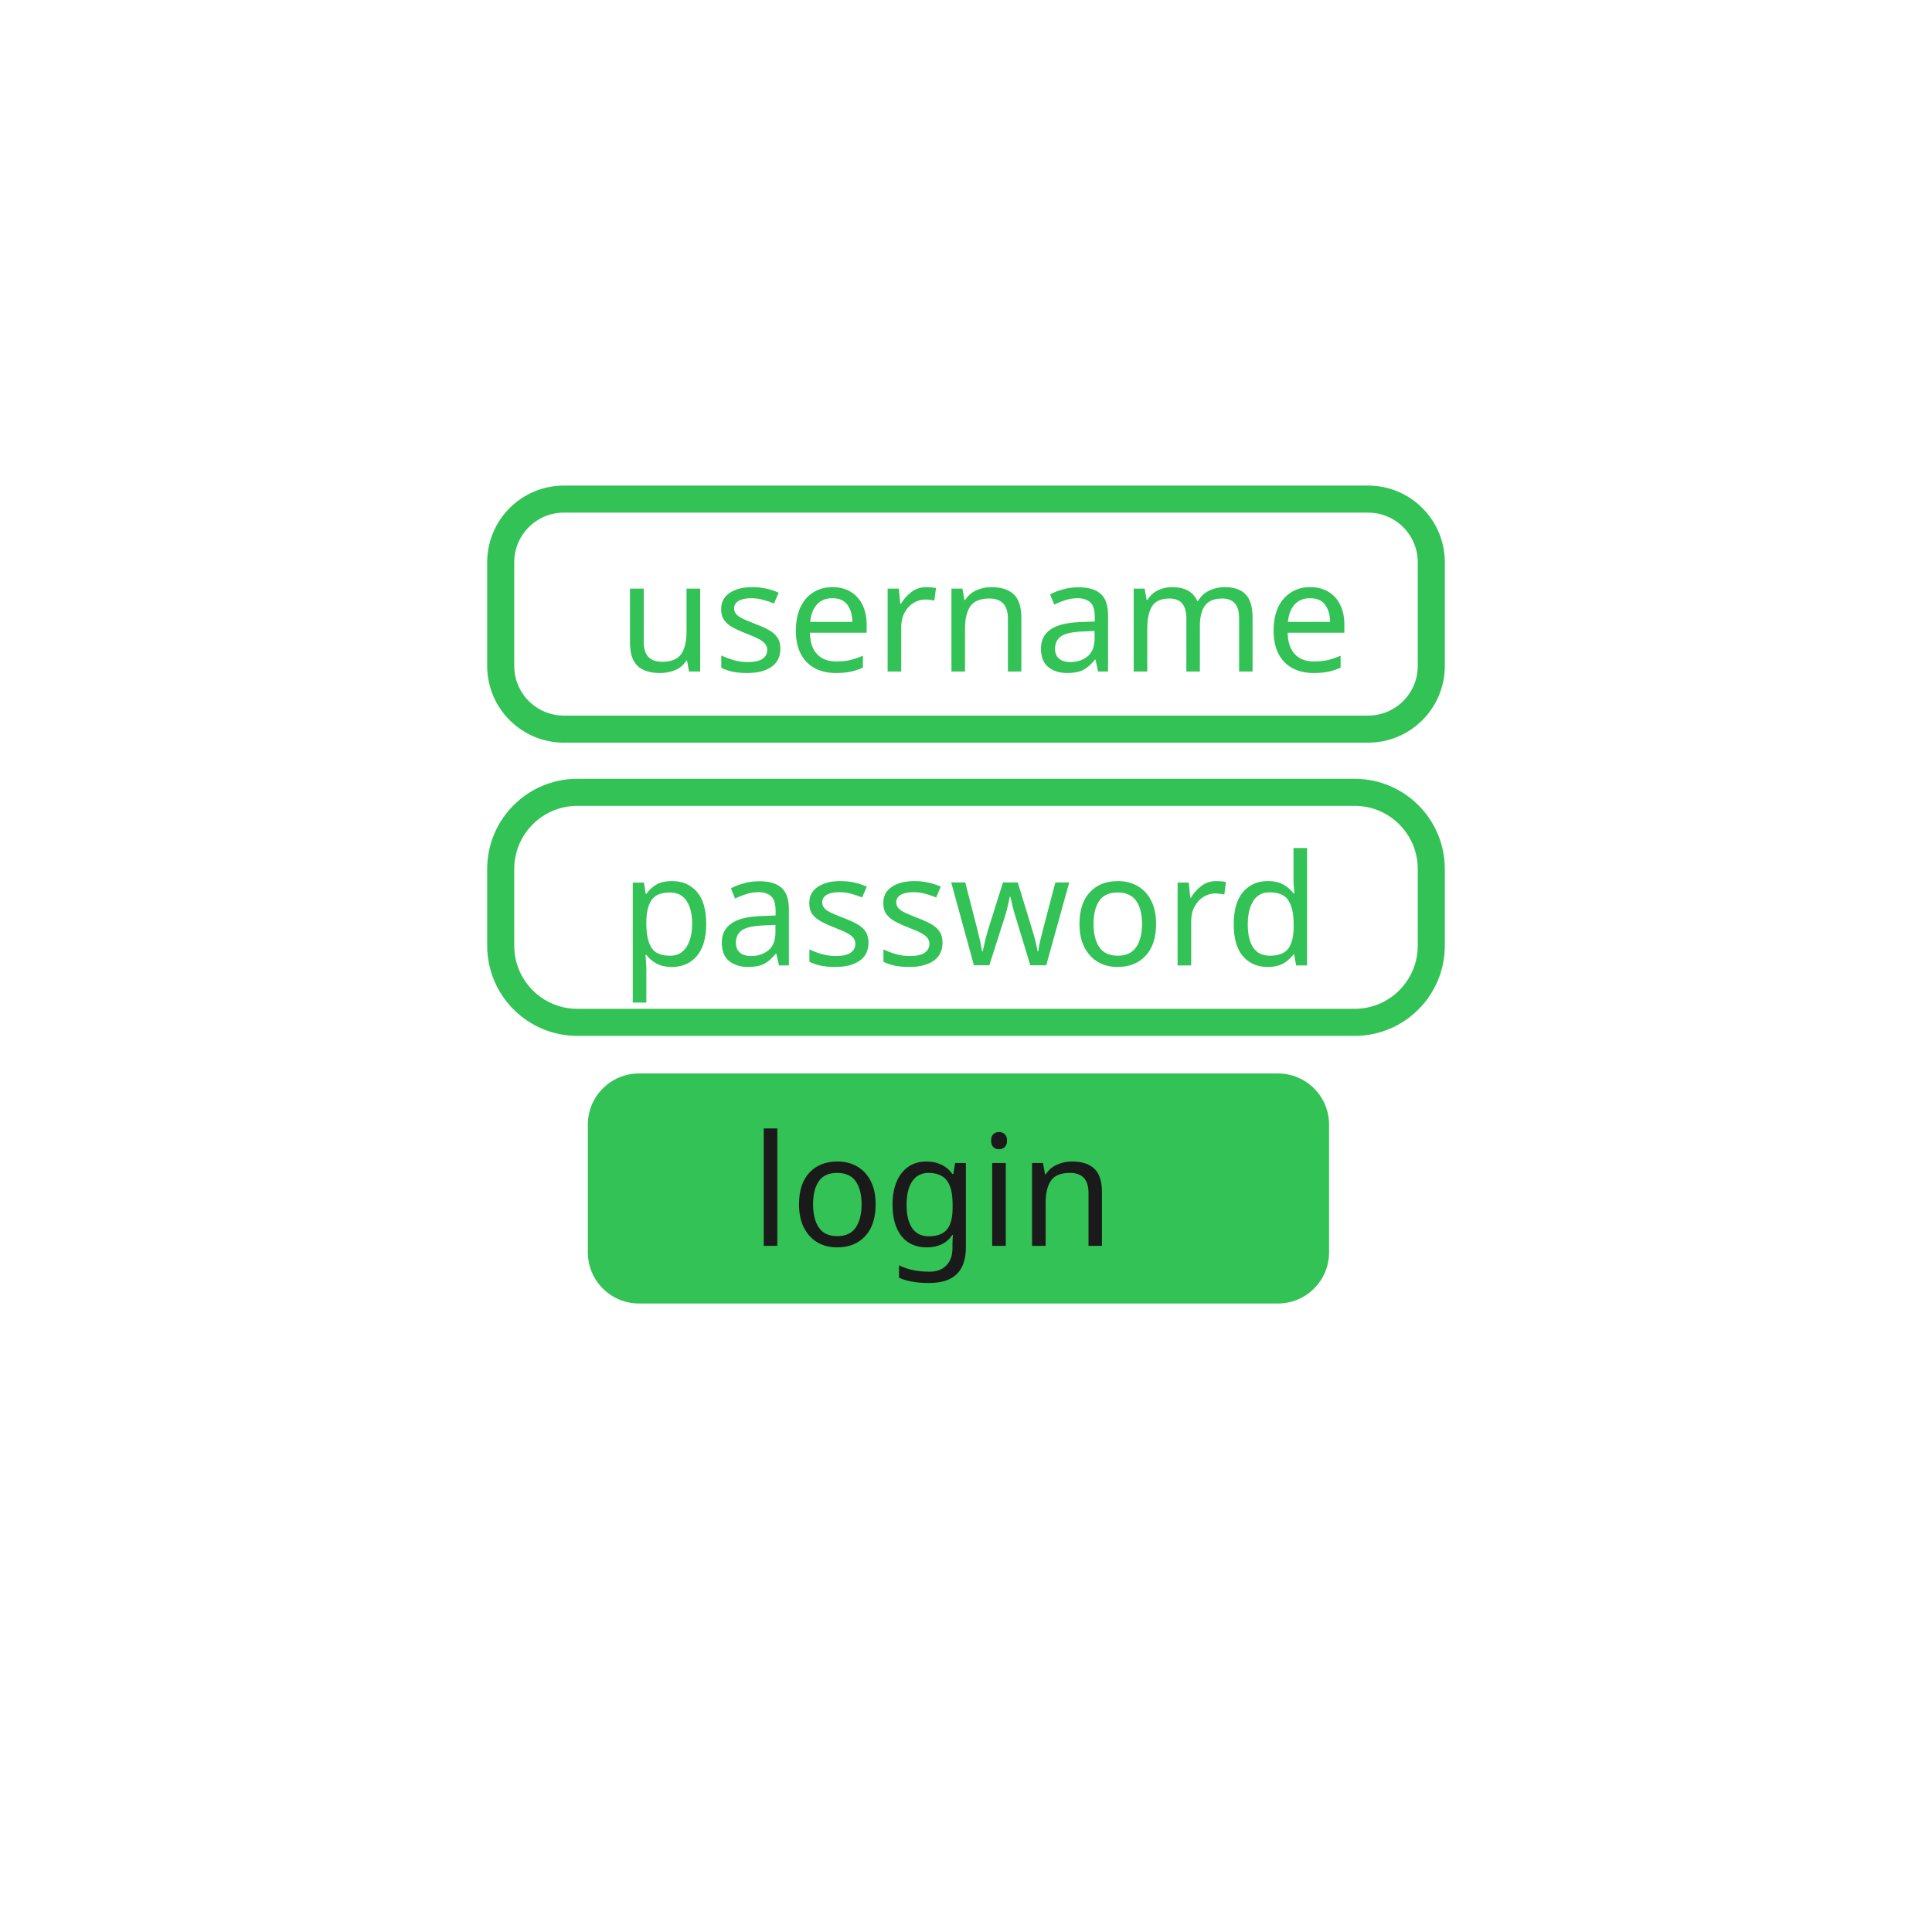
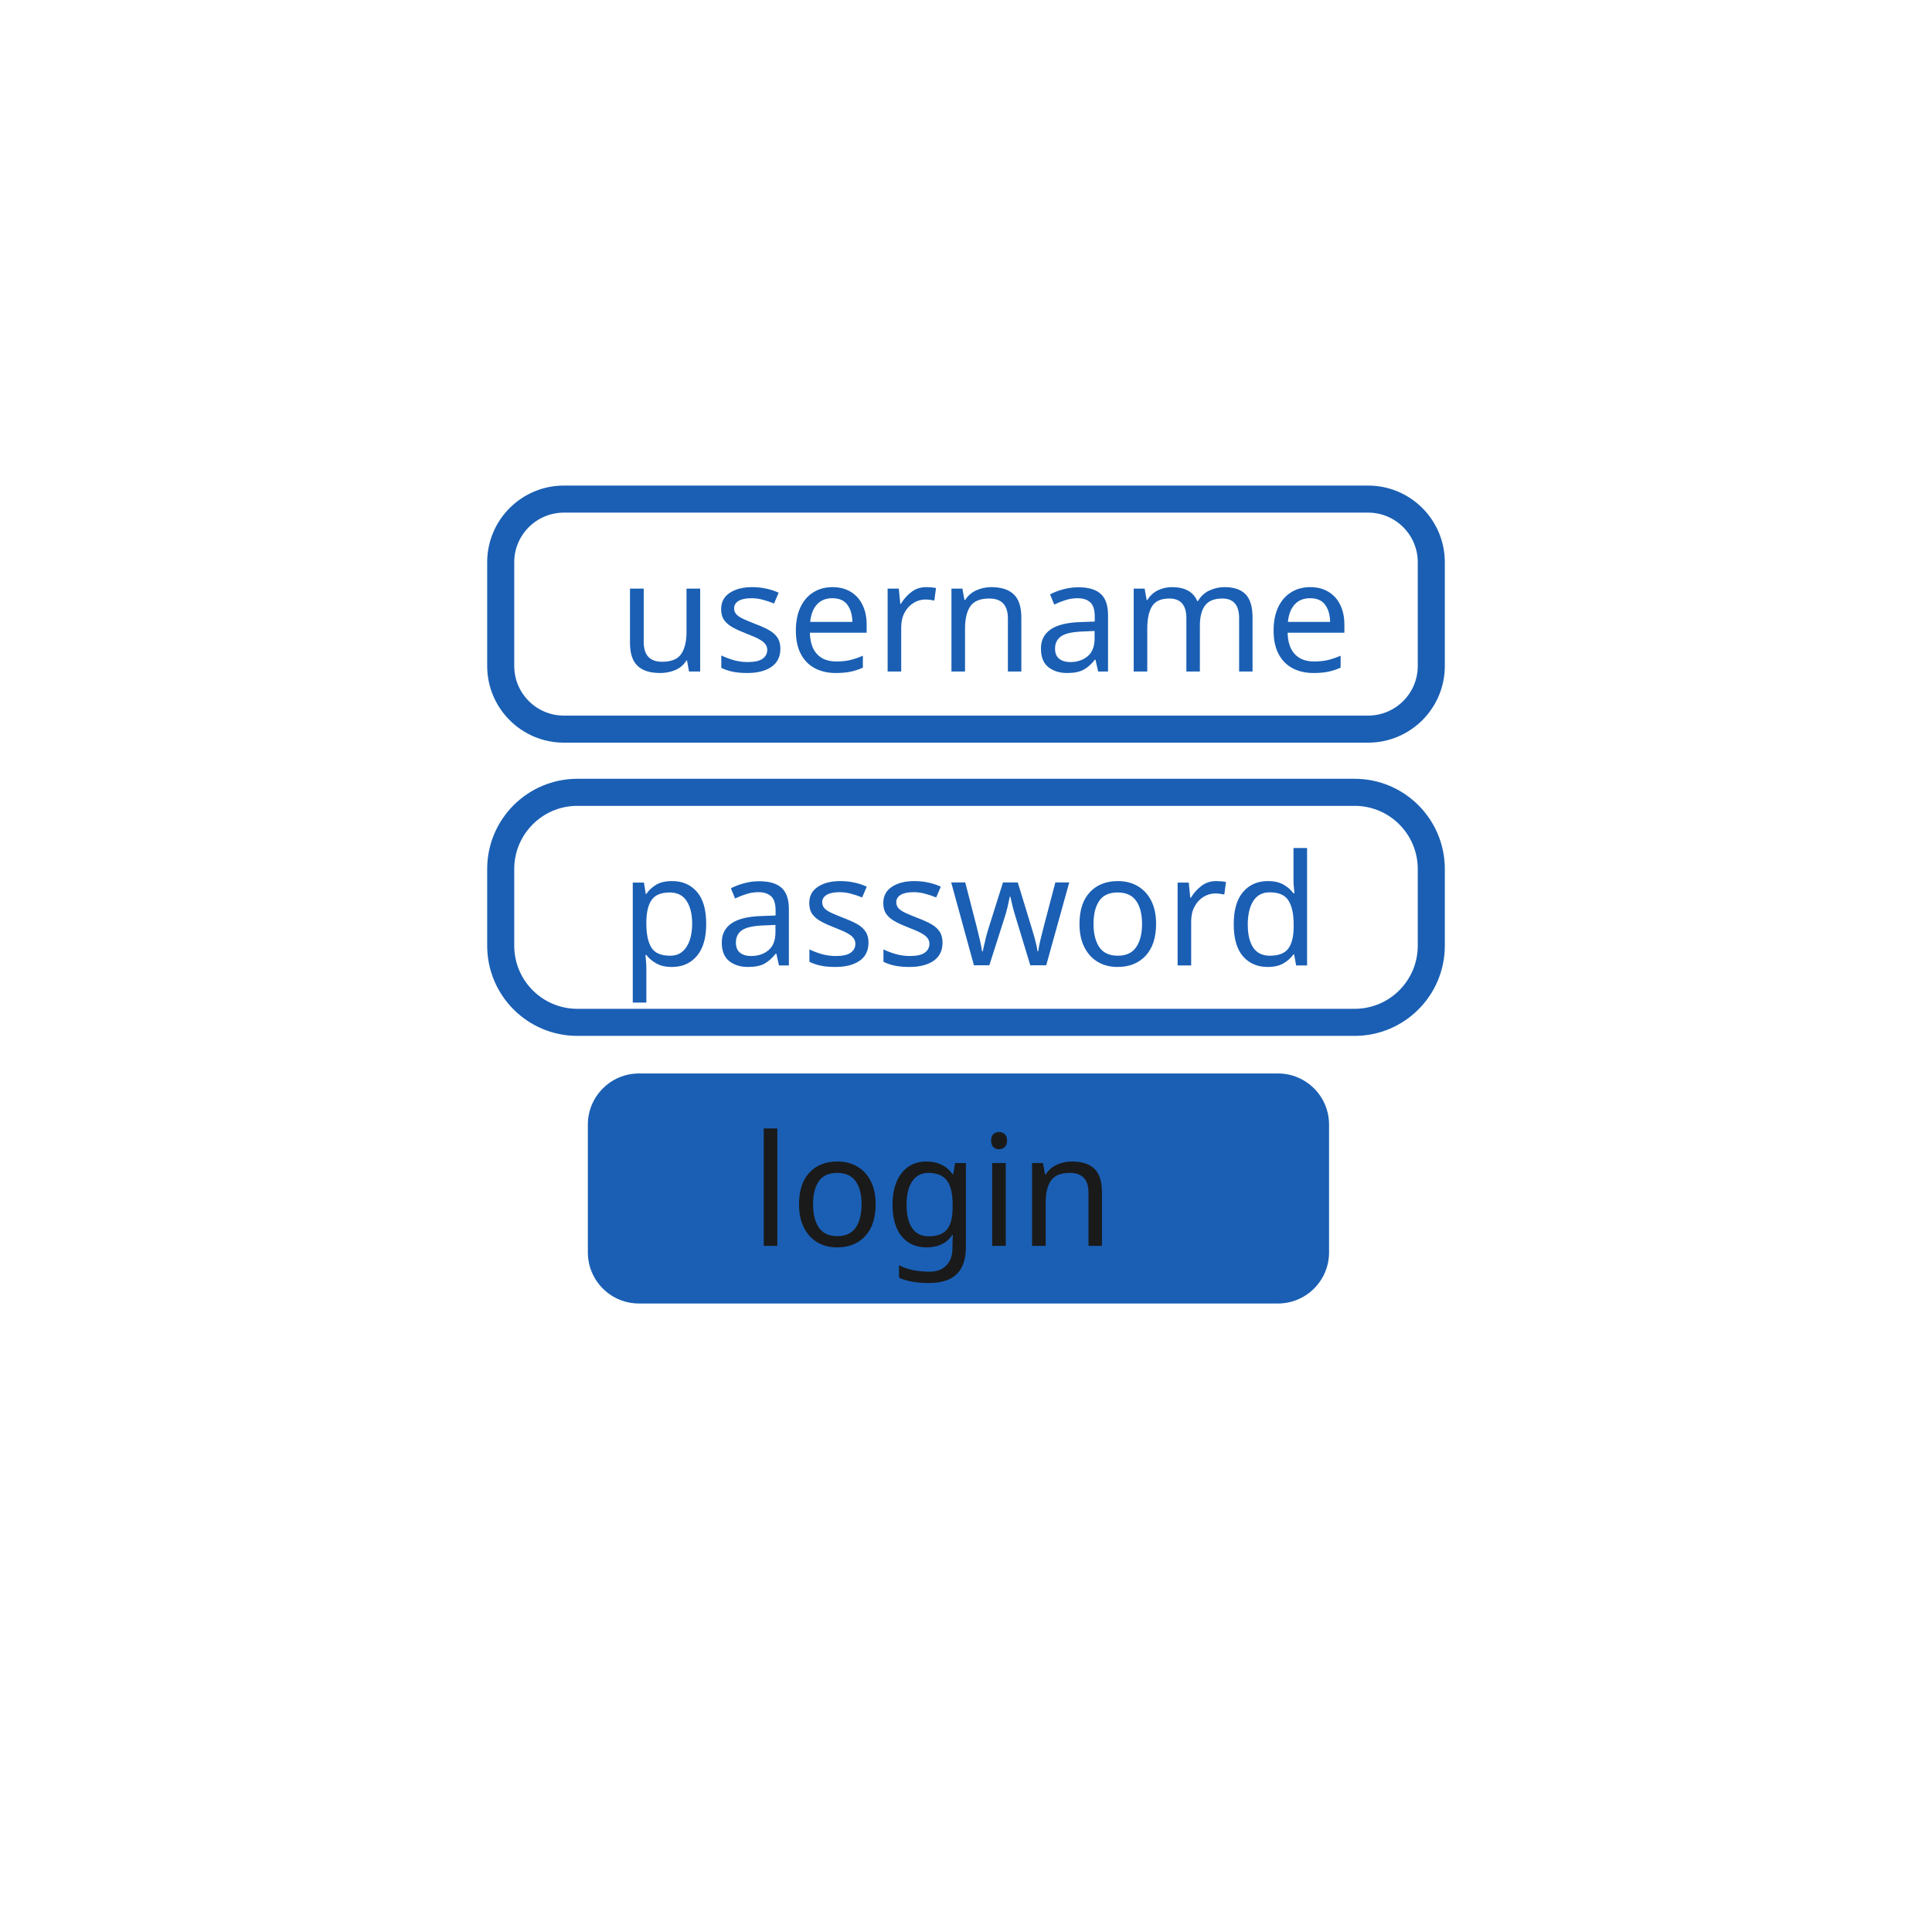
<svg xmlns="http://www.w3.org/2000/svg" width="400" height="400" viewBox="0 0 400 400" version="1.1" id="svg1">
  <defs id="defs1" />
  <g id="layer1">
-     <rect style="fill:#33c255;fill-opacity:1;stroke:none;stroke-width:1;stroke-linecap:round;stroke-linejoin:round;stroke-dasharray:none;stroke-opacity:1;paint-order:fill markers stroke" id="rect1" width="153.458" height="47.625" x="121.708" y="222.25" rx="10.583" ry="10.583" />
-     <rect style="fill:none;fill-opacity:1;stroke:#33c255;stroke-width:5.602;stroke-linecap:round;stroke-linejoin:round;stroke-dasharray:none;stroke-opacity:1;paint-order:fill markers stroke" id="rect1-2" width="192.667" height="47.625" x="103.667" y="164.042" rx="15.875" ry="15.875" />
-     <rect style="fill:none;fill-opacity:1;stroke:#33c255;stroke-width:5.602;stroke-linecap:round;stroke-linejoin:round;stroke-dasharray:none;stroke-opacity:1;paint-order:fill markers stroke" id="rect1-2-7" width="192.667" height="47.625" x="103.667" y="103.333" rx="13.083" ry="13.083" />
+     <rect style="fill:#1A5FB4;fill-opacity:1;stroke:none;stroke-width:1;stroke-linecap:round;stroke-linejoin:round;stroke-dasharray:none;stroke-opacity:1;paint-order:fill markers stroke" id="rect1" width="153.458" height="47.625" x="121.708" y="222.25" rx="10.583" ry="10.583" />
+     <rect style="fill:none;fill-opacity:1;stroke:#1A5FB4;stroke-width:5.602;stroke-linecap:round;stroke-linejoin:round;stroke-dasharray:none;stroke-opacity:1;paint-order:fill markers stroke" id="rect1-2" width="192.667" height="47.625" x="103.667" y="164.042" rx="15.875" ry="15.875" />
+     <rect style="fill:none;fill-opacity:1;stroke:#1A5FB4;stroke-width:5.602;stroke-linecap:round;stroke-linejoin:round;stroke-dasharray:none;stroke-opacity:1;paint-order:fill markers stroke" id="rect1-2-7" width="192.667" height="47.625" x="103.667" y="103.333" rx="13.083" ry="13.083" />
    <text xml:space="preserve" style="font-size:32px;font-family:'Ubuntu Mono';-inkscape-font-specification:'Ubuntu Mono';fill:#1a1a1a;fill-opacity:1;stroke:none;stroke-width:5;stroke-linecap:round;stroke-linejoin:round;stroke-dasharray:none;stroke-opacity:1;paint-order:fill markers stroke" x="155.408" y="257.945" id="text1">
      <tspan id="tspan1" x="155.408" y="257.945">login</tspan>
    </text>
-     <text xml:space="preserve" style="font-size:32px;font-family:'Ubuntu Mono';-inkscape-font-specification:'Ubuntu Mono';fill:#33c255;fill-opacity:1;stroke:none;stroke-width:5;stroke-linecap:round;stroke-linejoin:round;stroke-dasharray:none;stroke-opacity:1;paint-order:fill markers stroke" x="128.288" y="199.887" id="text1-6">
+     <text xml:space="preserve" style="font-size:32px;font-family:'Ubuntu Mono';-inkscape-font-specification:'Ubuntu Mono';fill:#1A5FB4;fill-opacity:1;stroke:none;stroke-width:5;stroke-linecap:round;stroke-linejoin:round;stroke-dasharray:none;stroke-opacity:1;paint-order:fill markers stroke" x="128.288" y="199.887" id="text1-6">
      <tspan id="tspan1-0" x="128.288" y="199.887">password</tspan>
    </text>
-     <text xml:space="preserve" style="font-size:32px;font-family:'Ubuntu Mono';-inkscape-font-specification:'Ubuntu Mono';fill:#33c255;fill-opacity:1;stroke:none;stroke-width:5;stroke-linecap:round;stroke-linejoin:round;stroke-dasharray:none;stroke-opacity:1;paint-order:fill markers stroke" x="127.904" y="139.029" id="text1-6-1">
+     <text xml:space="preserve" style="font-size:32px;font-family:'Ubuntu Mono';-inkscape-font-specification:'Ubuntu Mono';fill:#1A5FB4;fill-opacity:1;stroke:none;stroke-width:5;stroke-linecap:round;stroke-linejoin:round;stroke-dasharray:none;stroke-opacity:1;paint-order:fill markers stroke" x="127.904" y="139.029" id="text1-6-1">
      <tspan id="tspan1-0-8" x="127.904" y="139.029">username</tspan>
    </text>
  </g>
</svg>
